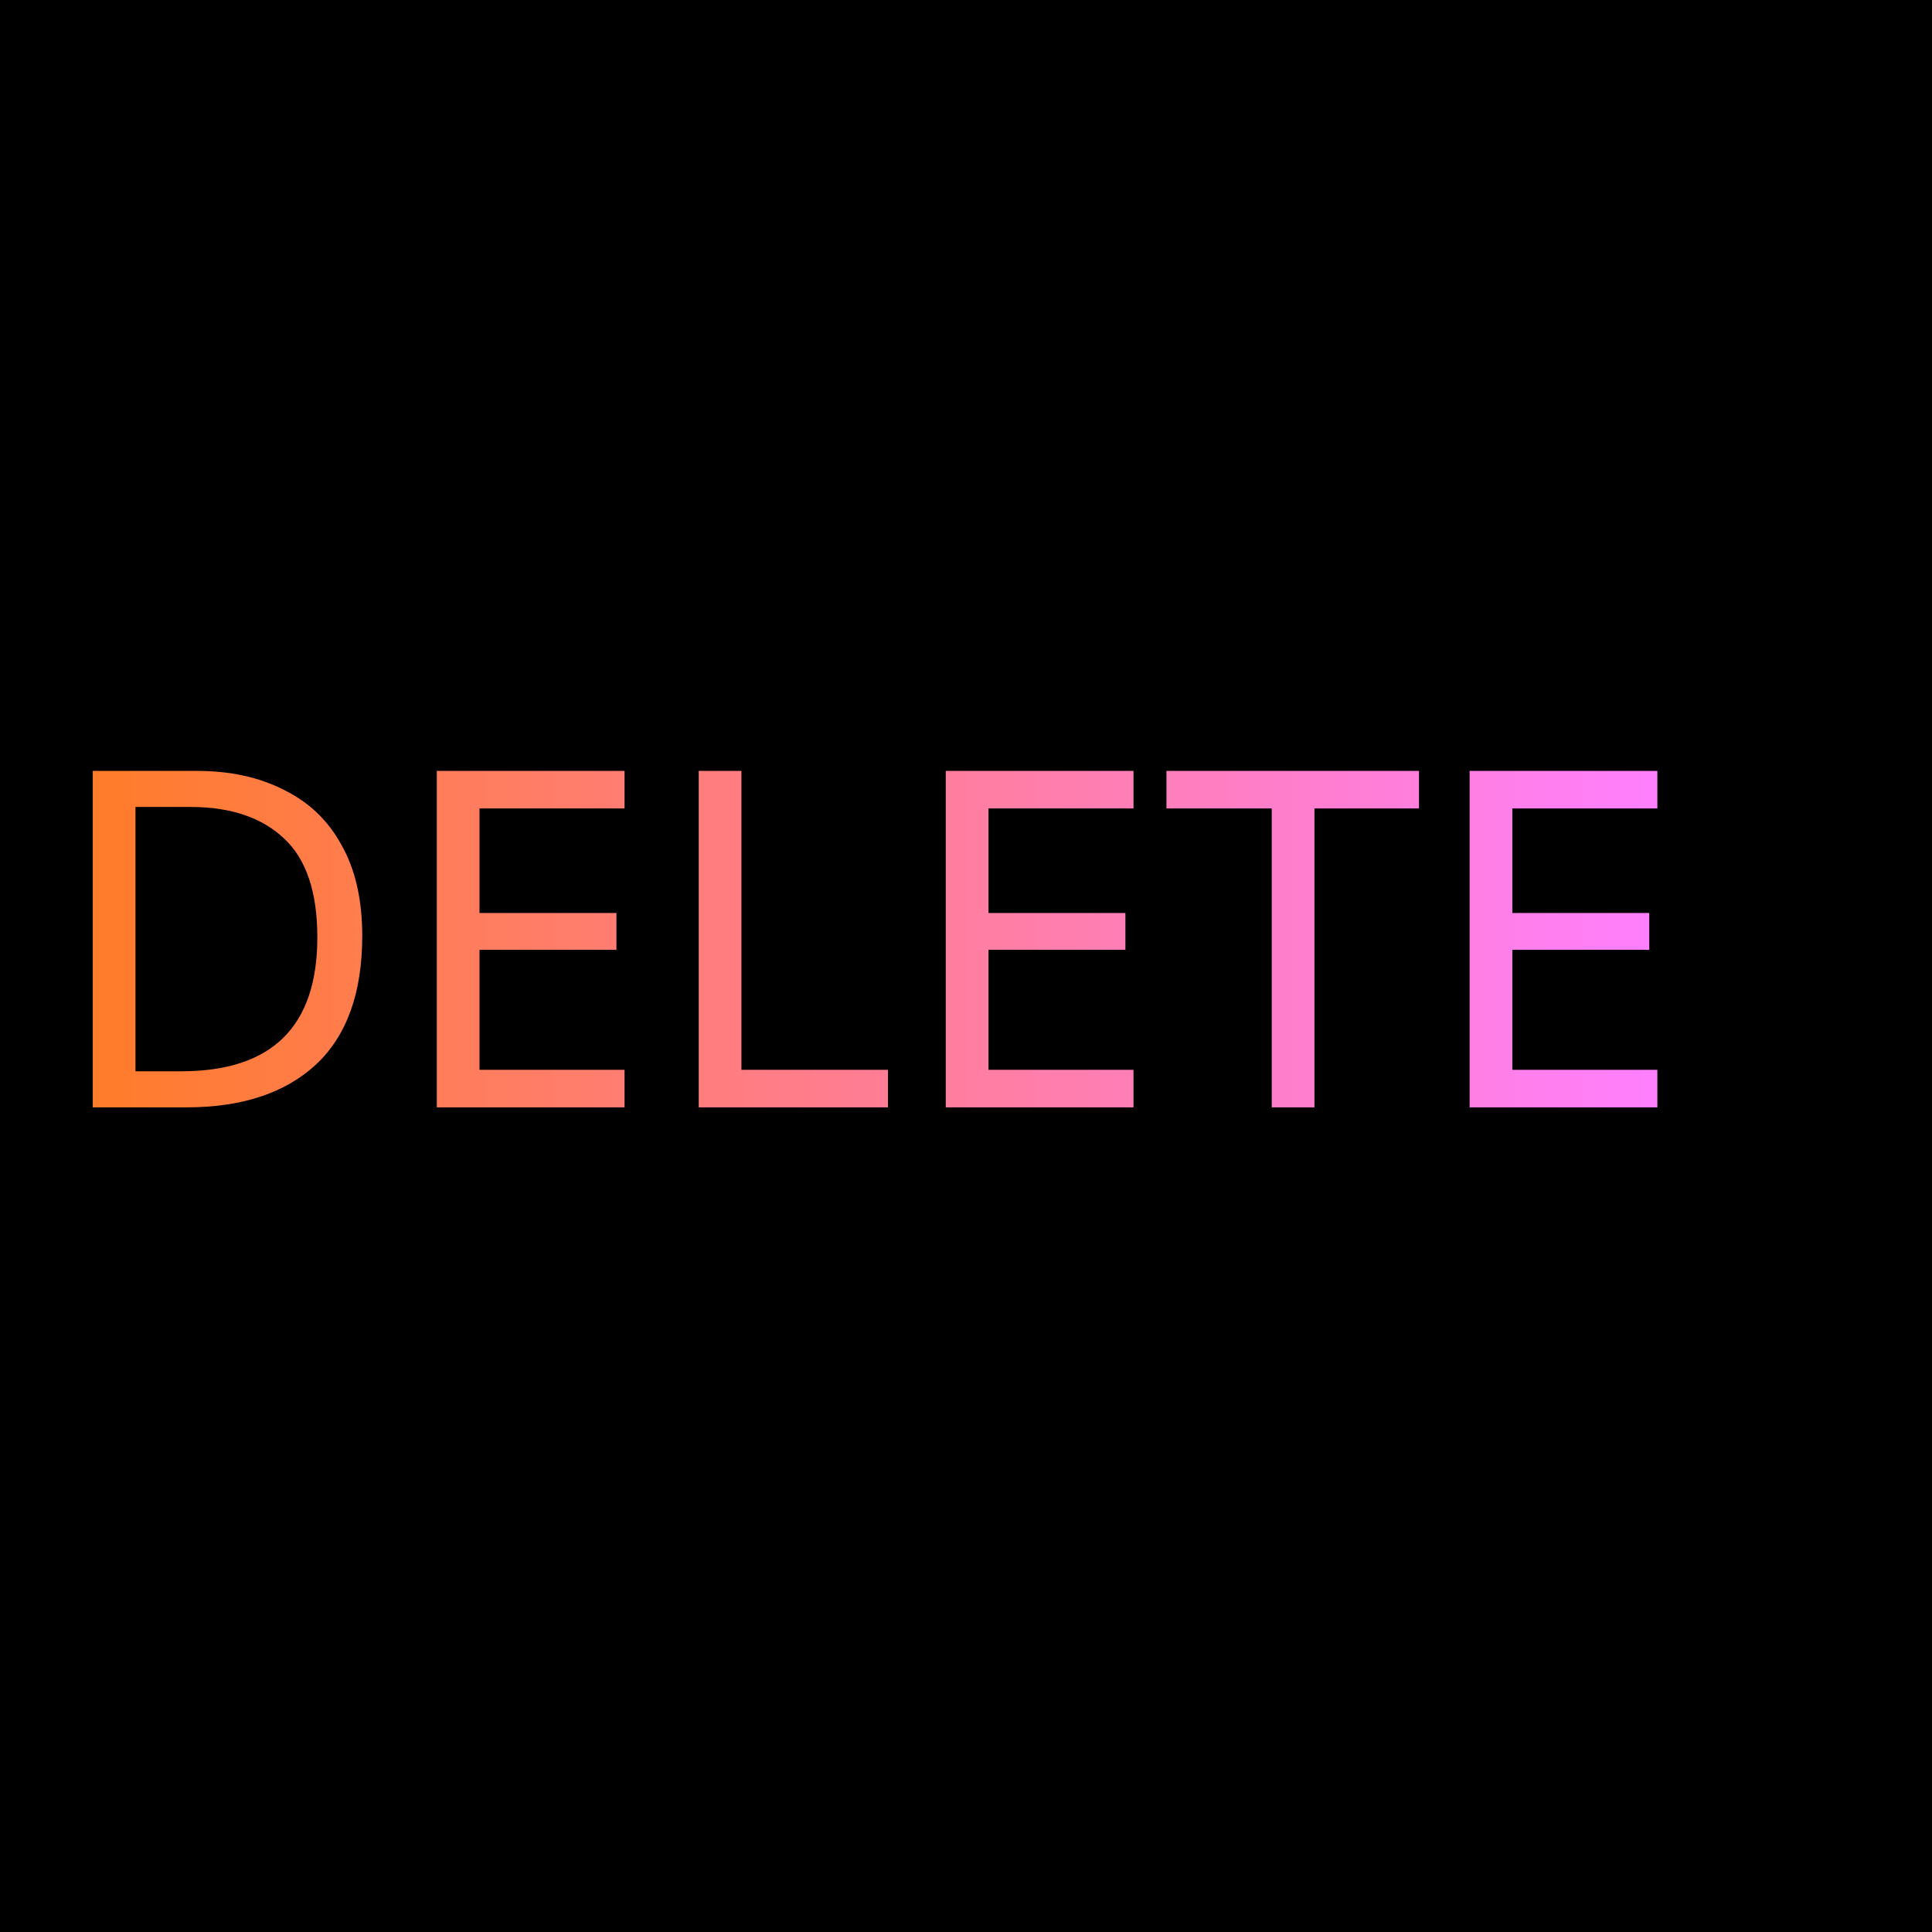
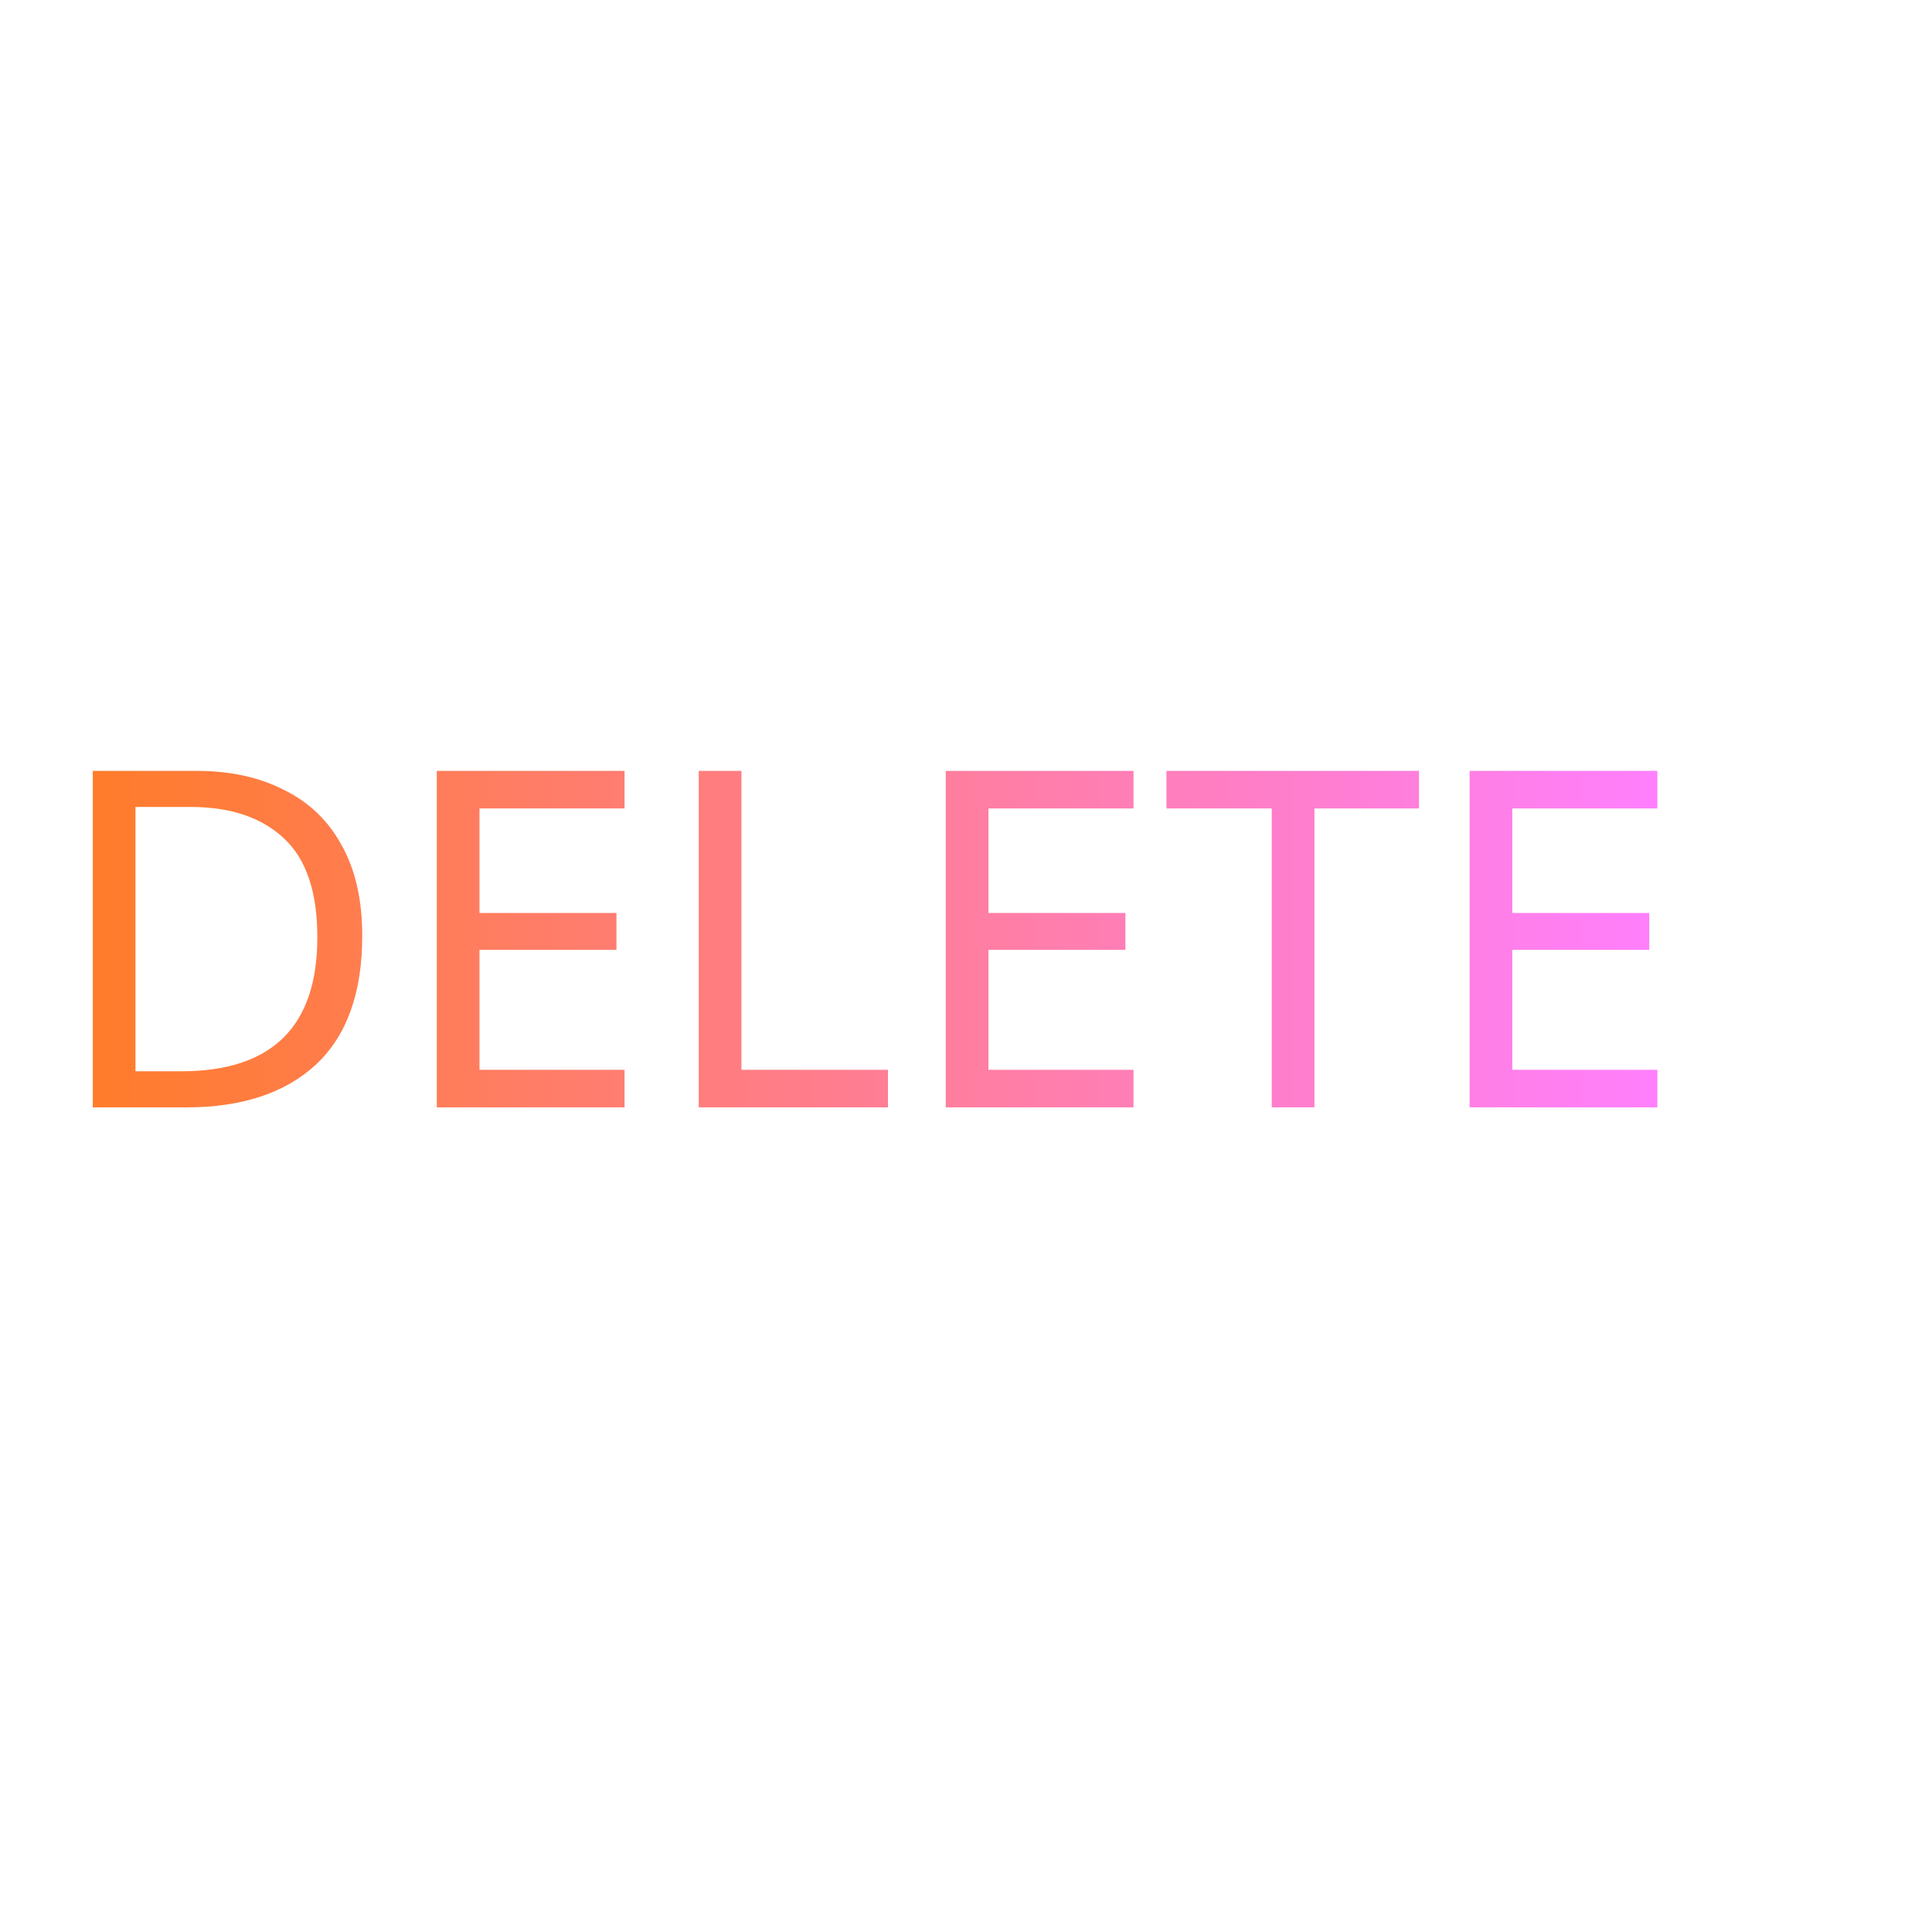
<svg xmlns="http://www.w3.org/2000/svg" width="41" height="41" fill="currentColor">
  <defs>
    <linearGradient id="grad" x1="0%" y1="0%" x2="100%" y2="0%">
      <stop offset="0%" style="stop-color:#FF7C29;stop-opacity:1" />
      <stop offset="100%" style="stop-color:rgb(255,127,255);stop-opacity:1" />
    </linearGradient>
  </defs>
-   <rect width="50" height="50" style="" />
  <text x="1" y="23.5" font-family="Verdana" font-size="10" fill="url(#grad)">DELETE</text>
</svg>
